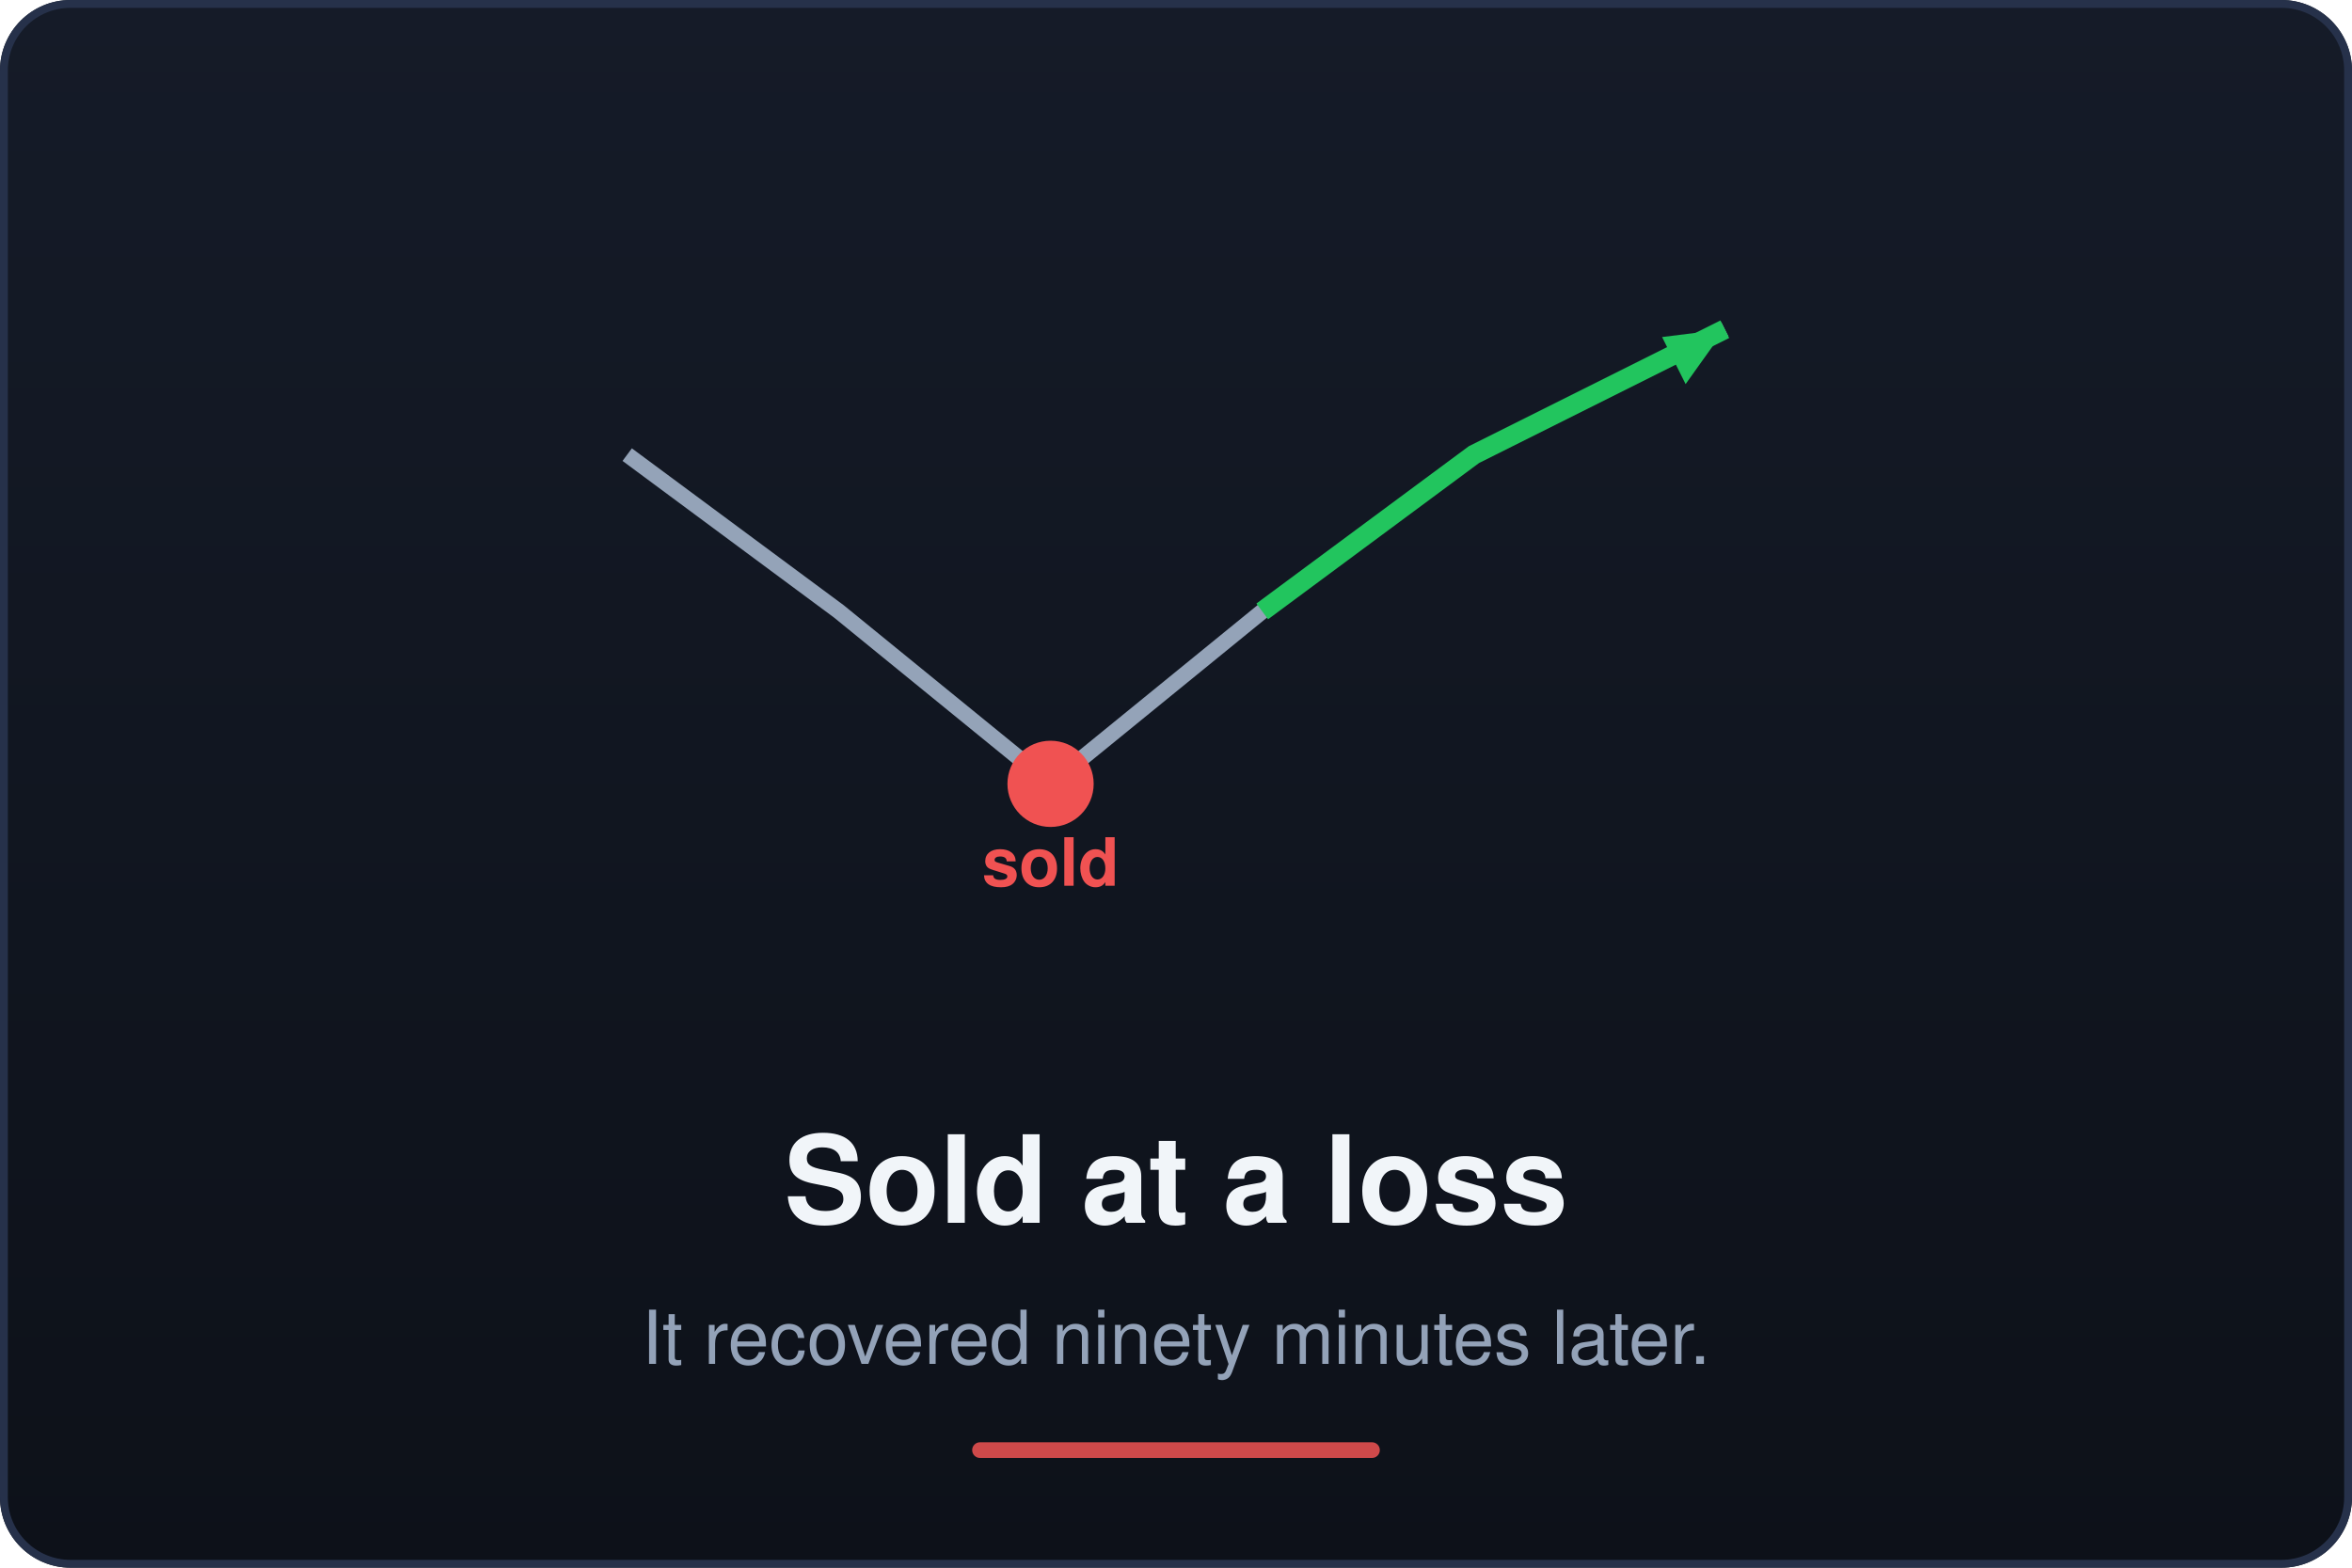
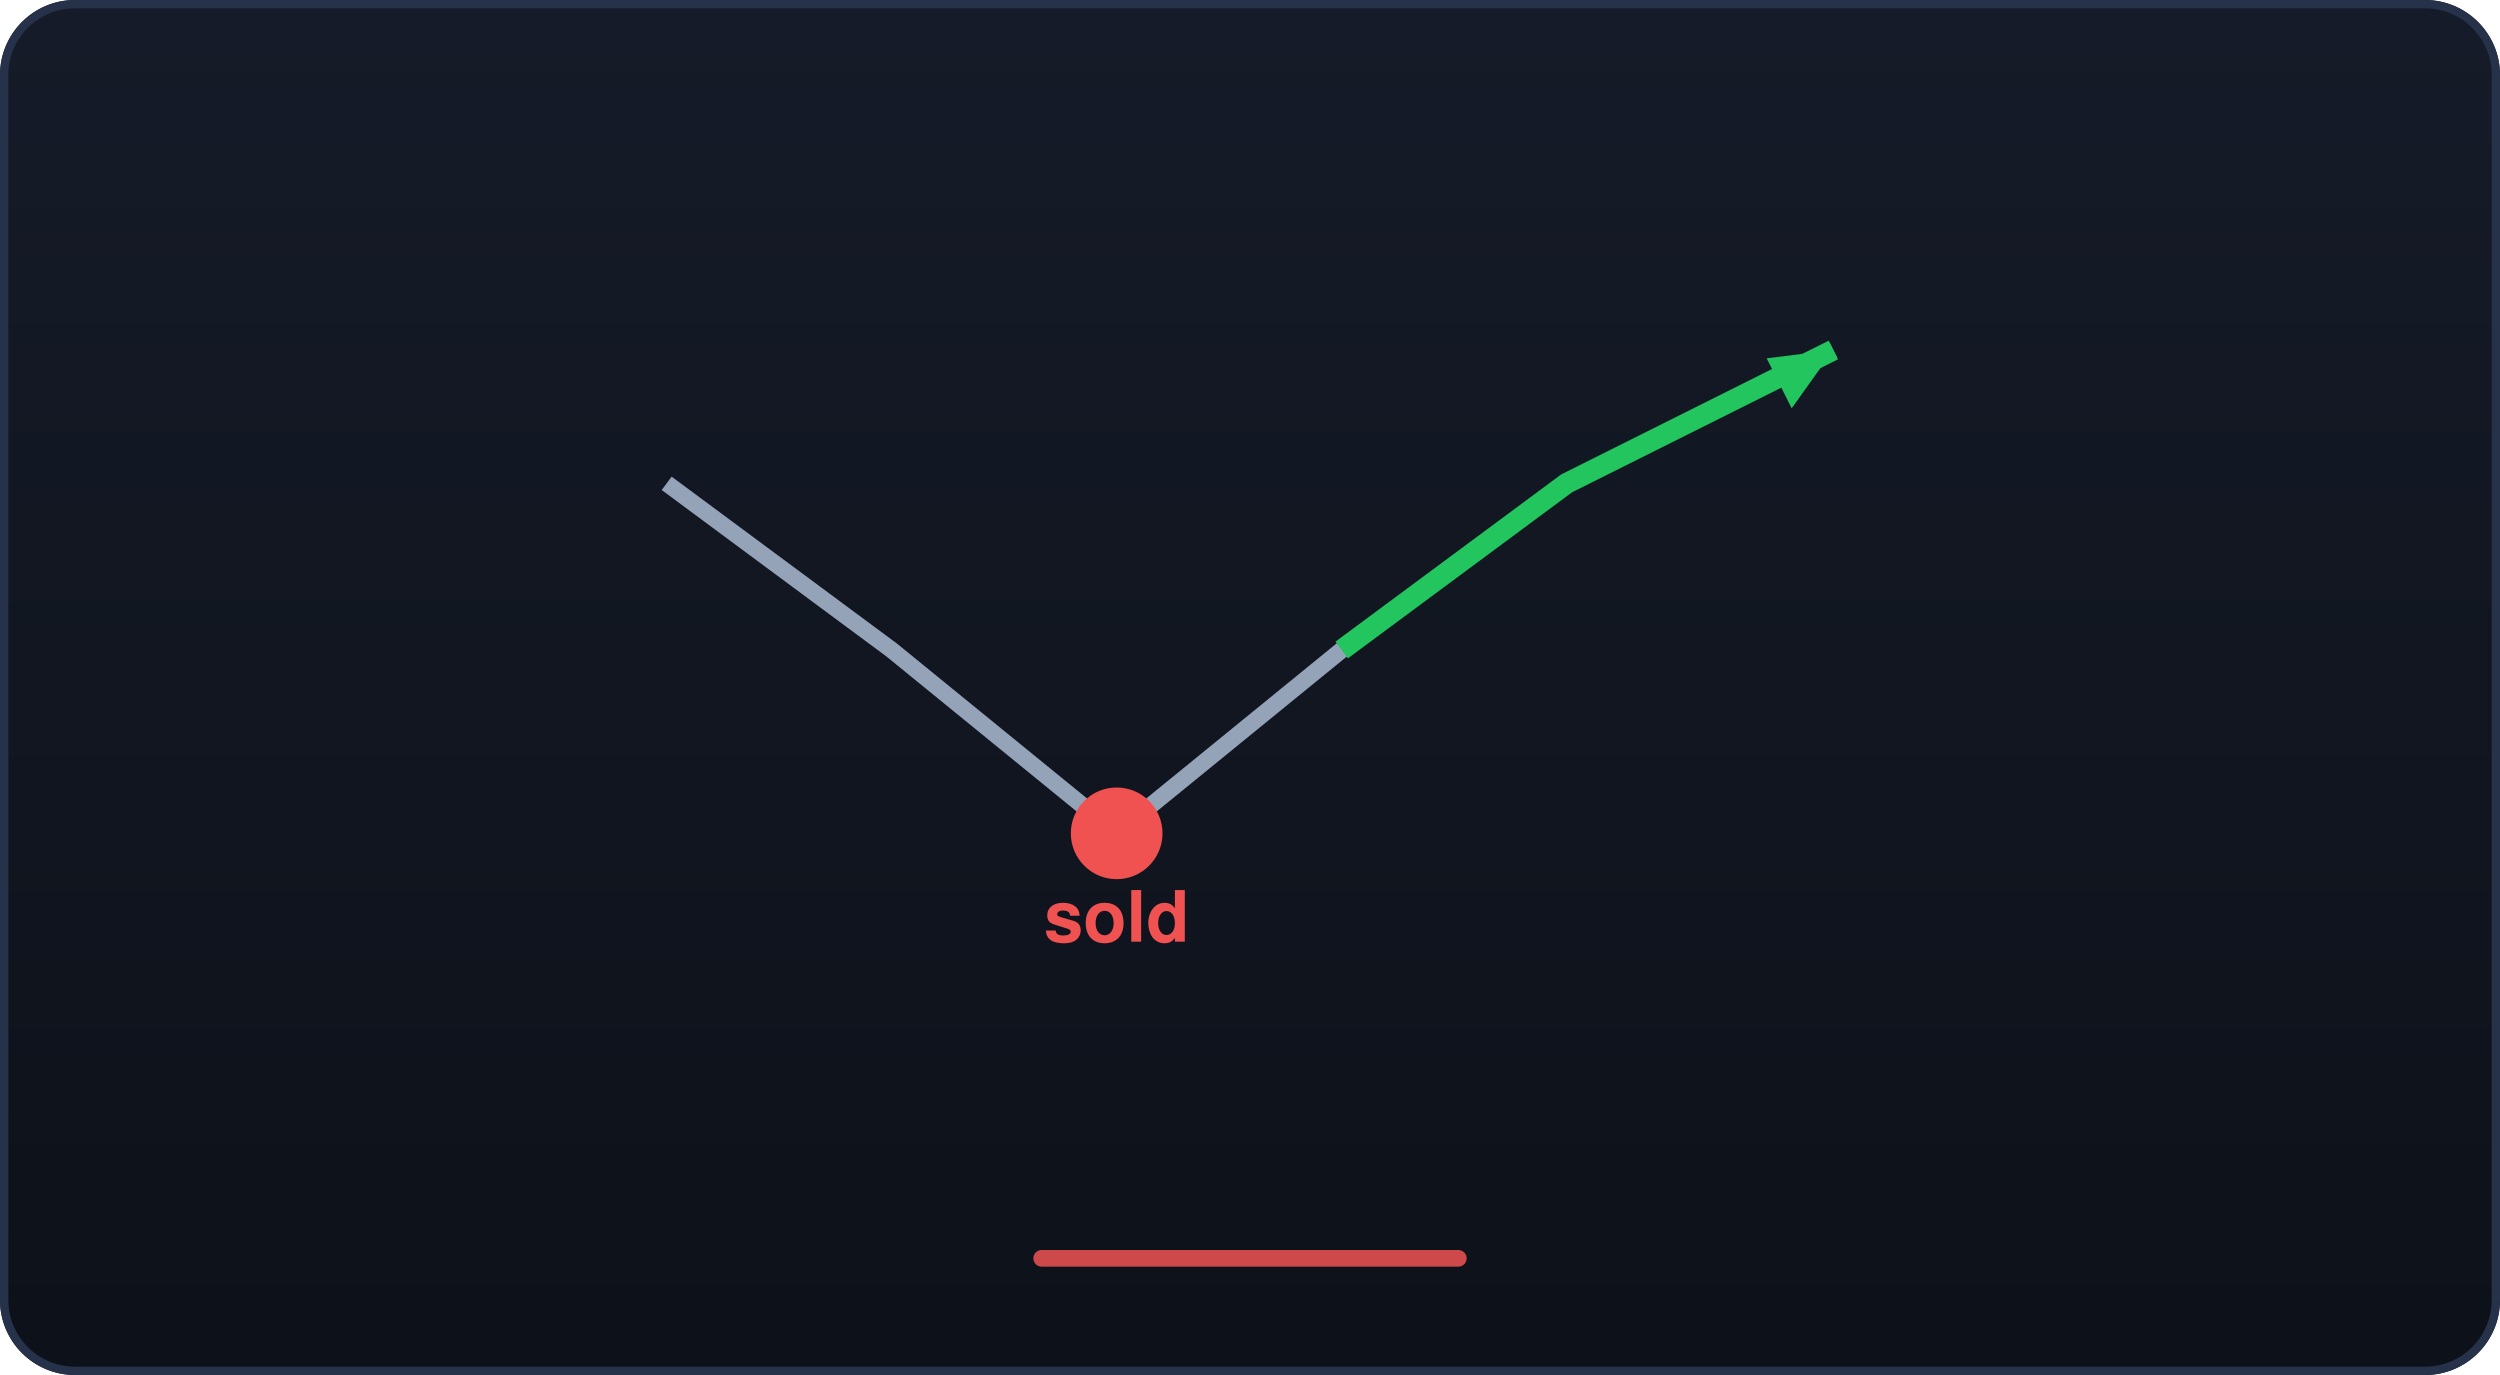
- <svg xmlns="http://www.w3.org/2000/svg" viewBox="0 0 600 400" width="600" height="400" role="img">
+ <svg xmlns="http://www.w3.org/2000/svg" viewBox="0 0 600 330" width="600" height="330" role="img">
  <defs>
    <linearGradient id="bg" x1="0" y1="0" x2="0" y2="1">
      <stop offset="0" stop-color="#151b28" />
      <stop offset="1" stop-color="#0d1119" />
    </linearGradient>
  </defs>
-   <rect width="600" height="400" rx="18" fill="url(#bg)" />
-   <rect x="1" y="1" width="598" height="398" rx="17" fill="none" stroke="#26314a" stroke-width="2" />
+   <rect width="600" height="330" rx="18" fill="url(#bg)" />
+   <rect x="1" y="1" width="598" height="328" rx="17" fill="none" stroke="#26314a" stroke-width="2" />
  <g>
    <g transform="translate(0 -44.0)">
      <path d="M160 160 L214 200 L268 244 L322 200 L376 160 L440 128" stroke="#94a3b8" stroke-width="4" fill="none" />
      <circle cx="268" cy="244" r="11" fill="#f05252" />
      <text x="268" y="270" text-anchor="middle" font-family="Helvetica,Arial,sans-serif" font-size="17" font-weight="700" fill="#f05252">sold</text>
      <path d="M322 200 L376 160 L440 128" stroke="#22c55e" stroke-width="5" fill="none" />
      <path d="M440 128 l-16 2 6 12z" fill="#22c55e" />
    </g>
  </g>
-   <text x="300.0" y="312" text-anchor="middle" font-family="Helvetica,Arial,sans-serif" font-size="31" font-weight="700" fill="#f1f5f9">Sold at a loss</text>
-   <text x="300.0" y="348" text-anchor="middle" font-family="Helvetica,Arial,sans-serif" font-size="19" fill="#93a2b8">It recovered ninety minutes later.</text>
-   <rect x="248" y="368" width="104" height="4" rx="2" fill="#f05252" opacity="0.85" />
+   <rect x="248" y="300" width="104" height="4" rx="2" fill="#f05252" opacity="0.85" />
</svg>
